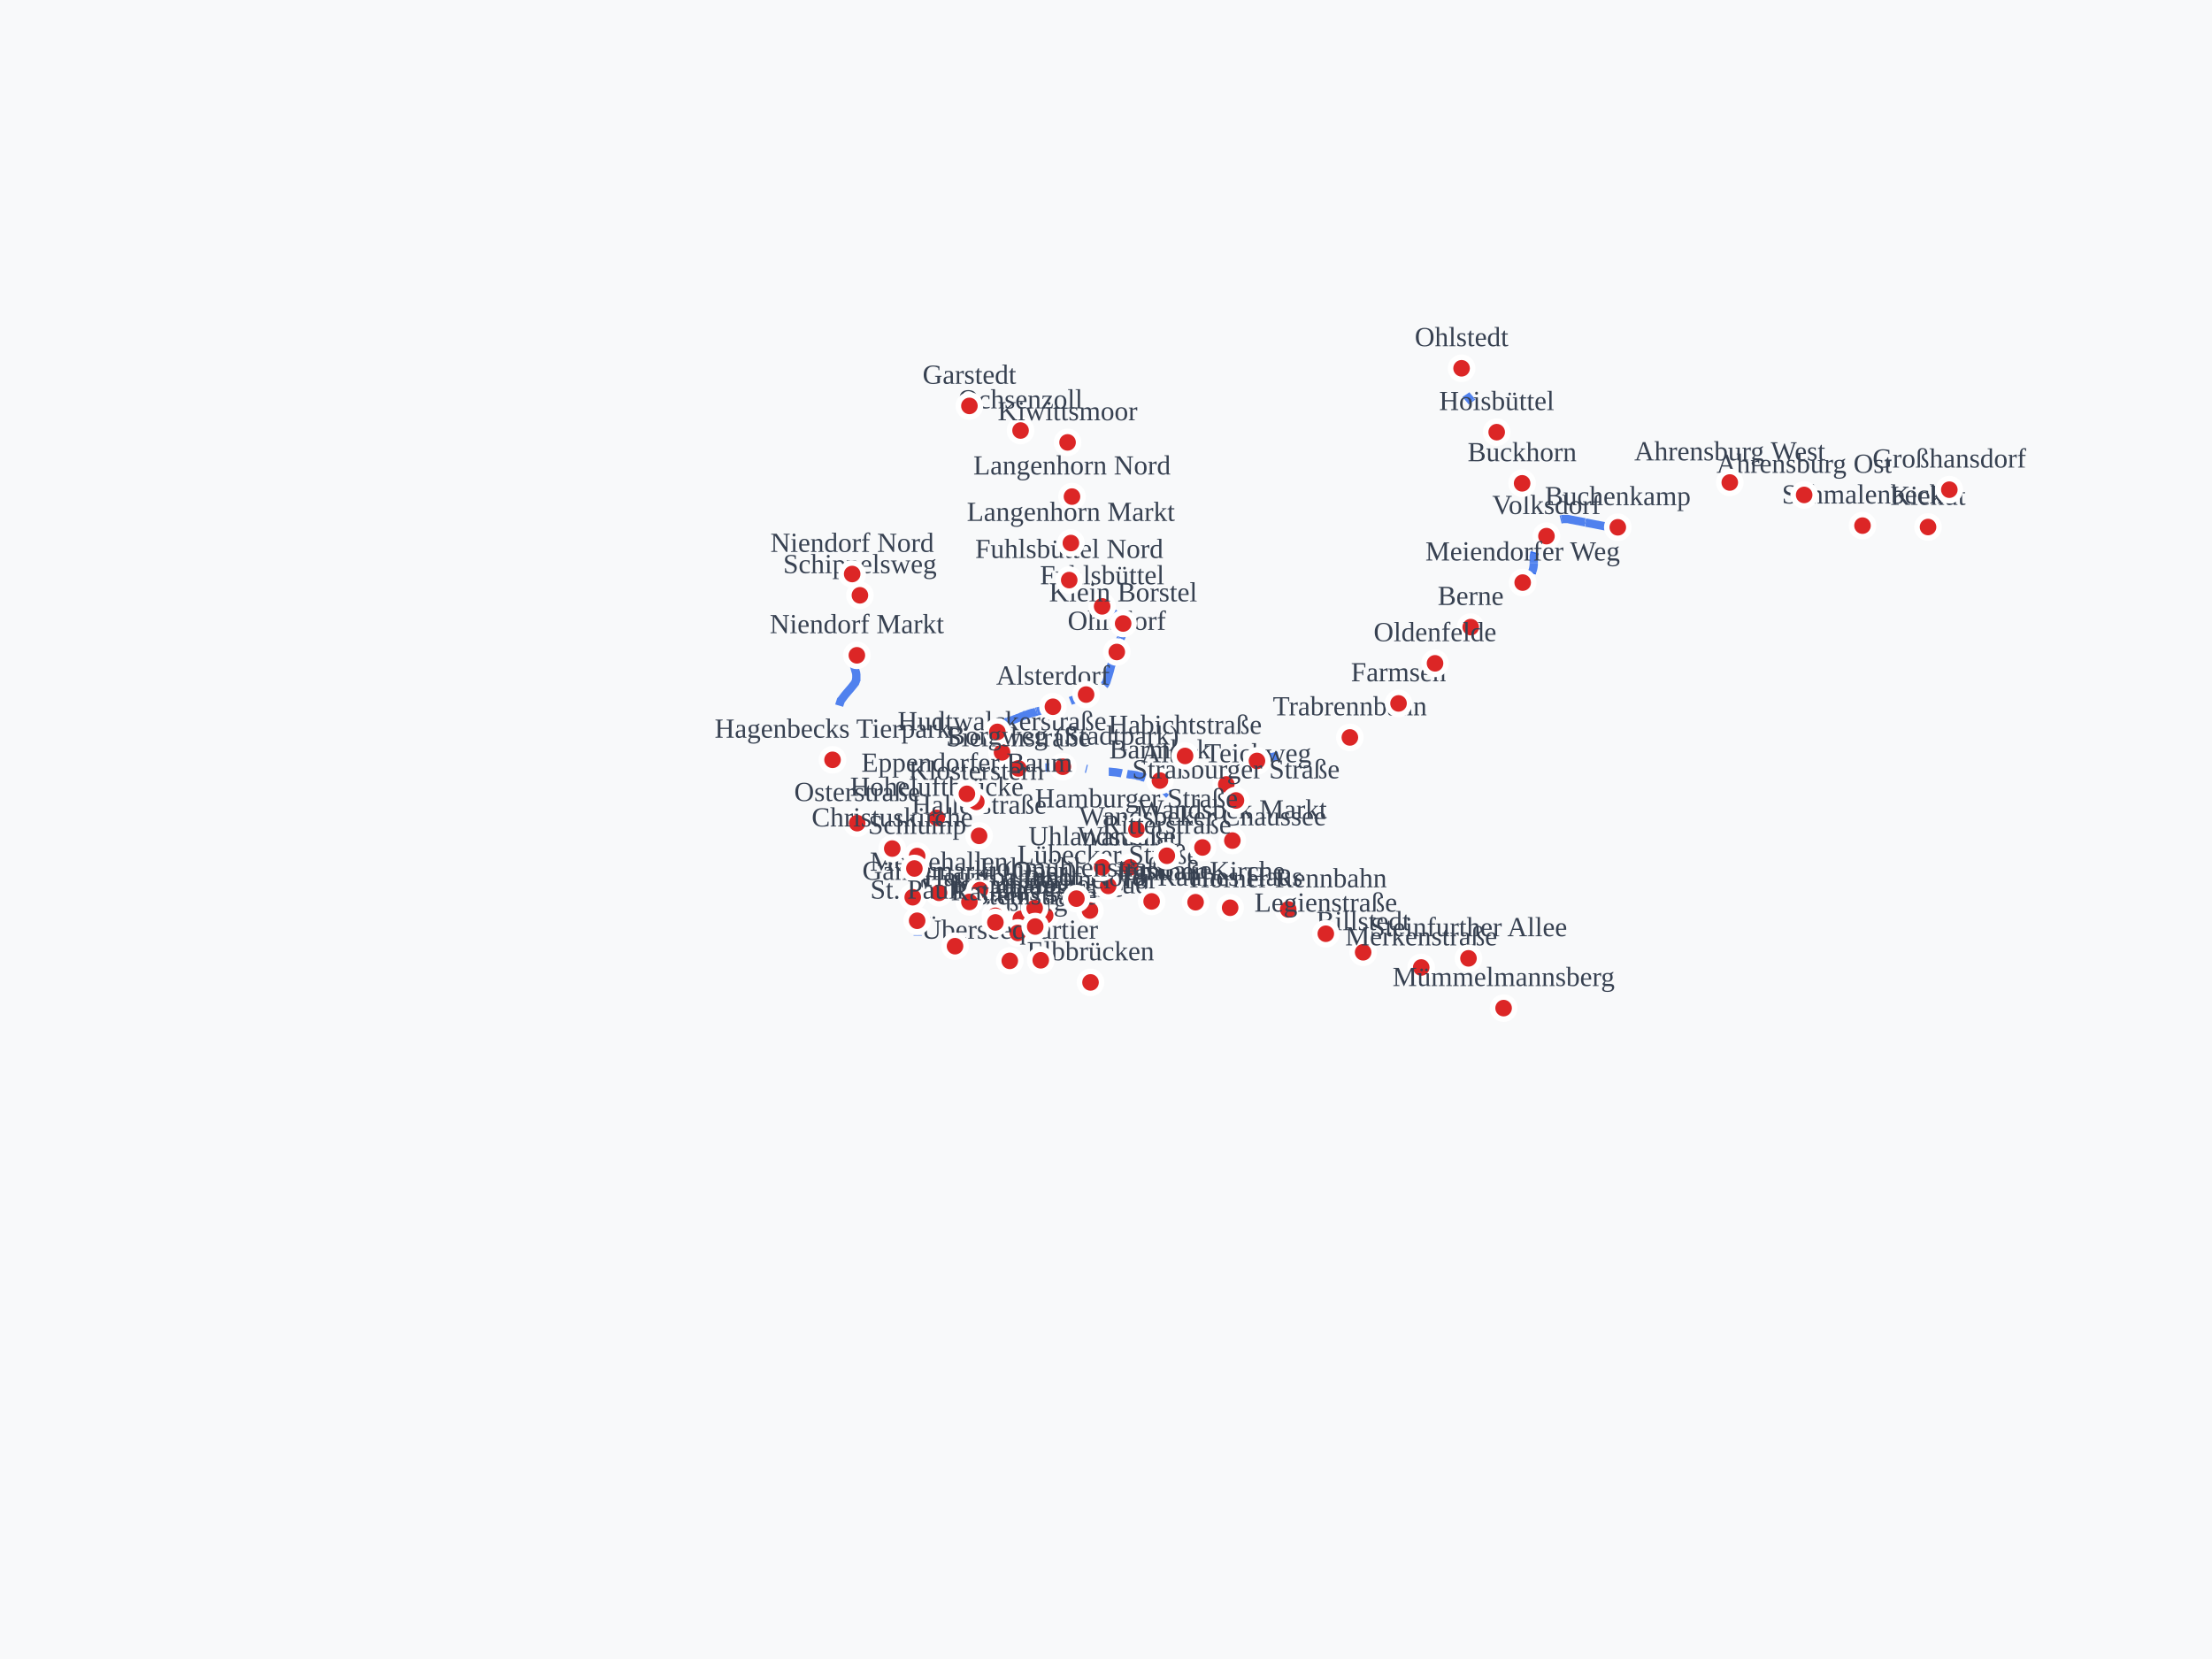
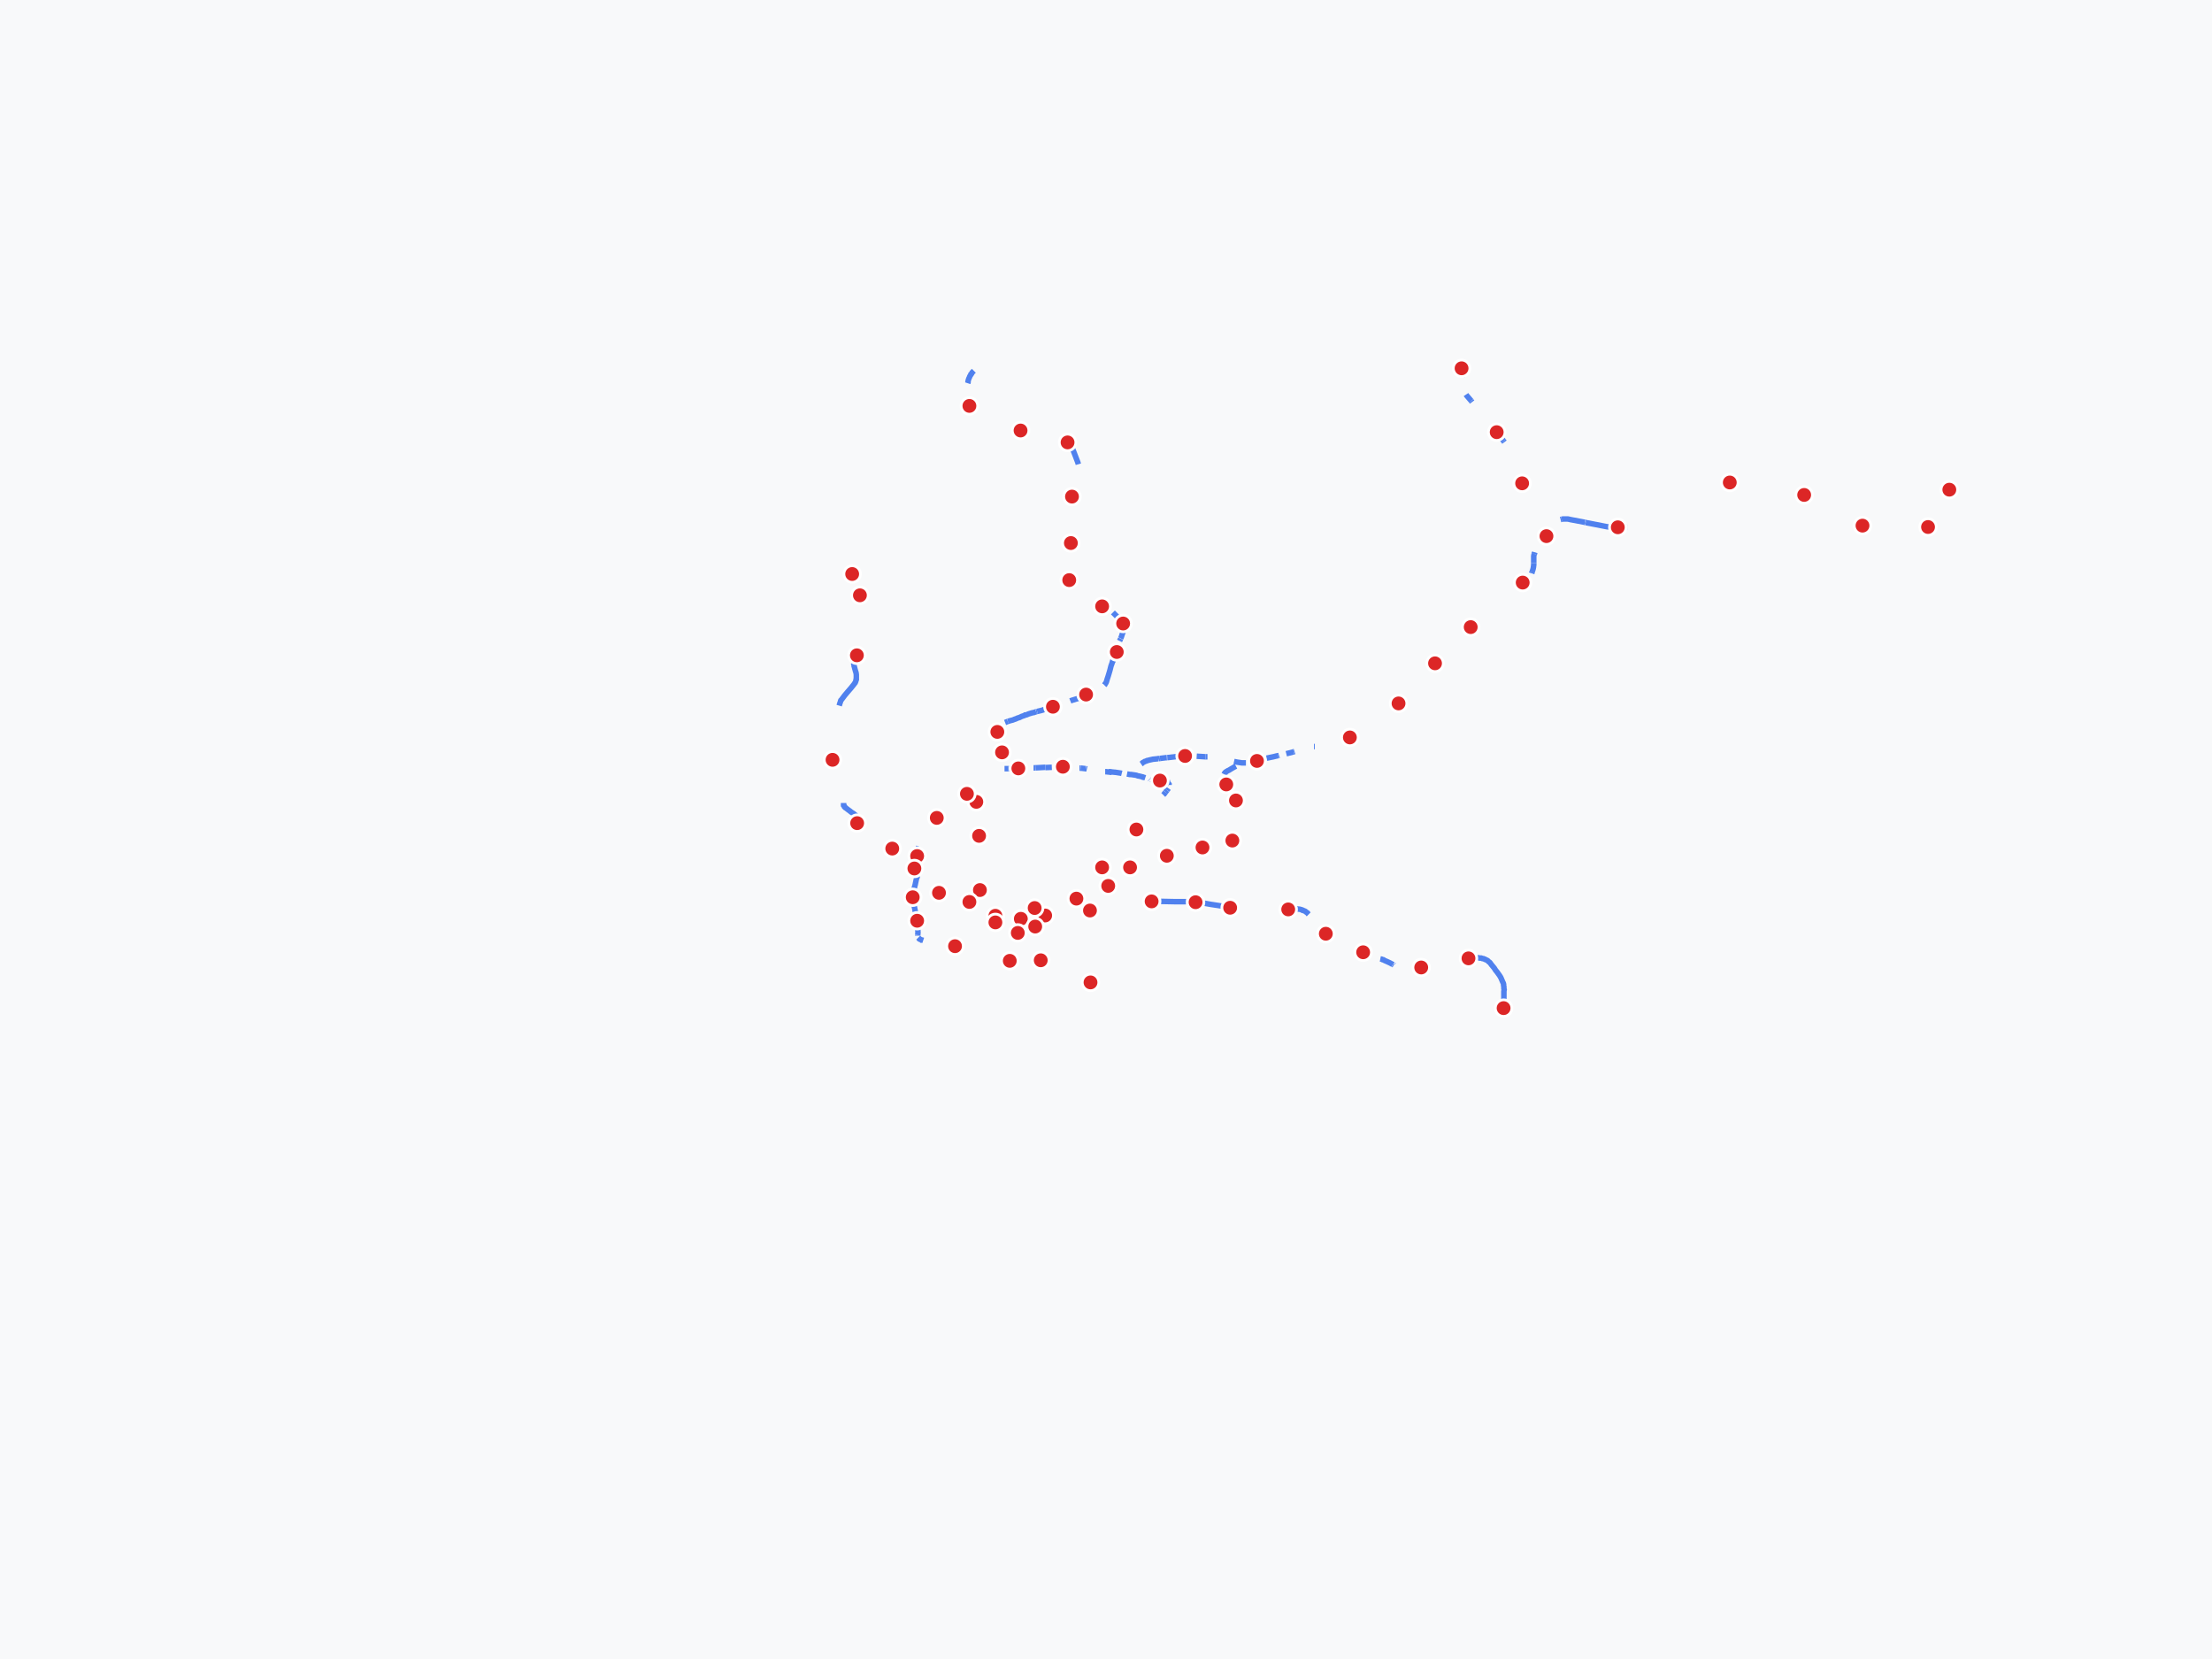
- <svg xmlns="http://www.w3.org/2000/svg" width="800" height="600" viewBox="0 0 800 600">
+ <svg xmlns="http://www.w3.org/2000/svg" width="800" height="600">
  <rect width="100%" height="100%" fill="#f8f9fa" />
-   <g id="subway-lines" stroke="#2563eb" stroke-width="3" fill="none">
-     <polyline points="462.3,273.3 461.7,273.4 461.3,273.5 460.5,273.7 460.0,273.8 458.1,274.2" opacity="0.8" />
-     <polyline points="387.1,253.5 387.6,253.3 390.2,252.5 390.5,252.3 390.8,252.2 391.2,251.9 391.5,251.8 391.7,251.7 391.9,251.6 392.8,251.3 393.6,251.0 393.9,251.0 394.4,250.8 395.2,250.5" opacity="0.8" />
-     <polyline points="381.9,255.2 383.5,254.7" opacity="0.8" />
-     <polyline points="381.2,255.4 381.9,255.2" opacity="0.8" />
-     <polyline points="375.1,257.3 376.4,257.0 378.3,256.4" opacity="0.8" />
-     <polyline points="374.7,257.4 375.1,257.3" opacity="0.8" />
-     <polyline points="414.2,281.3 413.9,281.2 413.4,281.1 413.3,281.0 412.1,280.7 411.5,280.6 411.0,280.4 410.4,280.3 409.7,280.2 409.0,280.1 408.8,280.1 408.6,280.1 407.6,279.9" opacity="0.8" />
-     <polyline points="404.2,223.2 403.9,222.9" opacity="0.8" />
-     <polyline points="386.6,208.9 386.6,209.1 386.5,209.8 386.6,210.6 386.6,210.9 386.6,211.3 386.6,211.5 386.6,211.7 386.7,212.0" opacity="0.8" />
-     <polyline points="403.9,222.9 402.5,221.5" opacity="0.8" />
-     <polyline points="404.5,223.6 404.2,223.2" opacity="0.8" />
-     <polyline points="406.4,226.1 406.5,226.2 406.5,226.3 406.5,226.5" opacity="0.8" />
-     <polyline points="406.5,226.5 406.5,226.7 406.6,226.8 406.6,227.0 406.6,227.1 406.6,227.3 406.5,227.5 406.4,227.8 406.2,228.5 405.9,229.3 405.5,230.5 405.3,230.9" opacity="0.8" />
-     <polyline points="404.9,231.8 405.1,231.4 405.3,231.0" opacity="0.8" />
-     <polyline points="421.5,286.5 421.1,287.1 420.7,287.5" opacity="0.8" />
-     <polyline points="363.5,261.3 364.5,260.9" opacity="0.8" />
-     <polyline points="331.9,338.2 331.9,338.4" opacity="0.8" />
-     <polyline points="364.5,260.9 365.5,260.6 366.3,260.4 367.0,260.1 367.1,260.1 367.6,259.9 368.0,259.7 368.7,259.5 369.1,259.3 369.5,259.1 370.1,258.9 370.4,258.8 370.7,258.6 370.9,258.6 371.3,258.5 372.0,258.2 373.3,257.8 373.9,257.7 374.7,257.4" opacity="0.8" />
-     <polyline points="586.5,190.8 586.8,190.8" opacity="0.8" />
-     <polyline points="586.8,190.8 587.4,190.8 588.0,190.7 588.5,190.7" opacity="0.8" />
-     <polyline points="551.6,209.9 551.8,209.7" opacity="0.8" />
-     <polyline points="554.0,207.0 553.9,207.3" opacity="0.8" />
-     <polyline points="554.0,207.3 554.1,207.0" opacity="0.8" />
-     <polyline points="554.7,203.5 554.7,203.6" opacity="0.8" />
-     <polyline points="554.7,203.6 554.7,204.3 554.6,205.0 554.6,205.1 554.5,205.6 554.4,206.0 554.3,206.3 554.2,206.6 554.0,207.0" opacity="0.8" />
-     <polyline points="559.9,192.7 560.0,192.5" opacity="0.8" />
-     <polyline points="559.2,194.6 559.4,194.0 559.5,193.8 559.8,193.1 559.9,192.8 559.9,192.7" opacity="0.8" />
-     <polyline points="554.9,200.3 555.1,199.8" opacity="0.8" />
-     <polyline points="555.0,199.8 554.9,200.3" opacity="0.8" />
-     <polyline points="554.9,200.3 554.8,200.6 554.7,201.1 554.7,201.6 554.7,202.5 554.7,203.5" opacity="0.8" />
-     <polyline points="403.5,237.3 403.2,238.0" opacity="0.8" />
-     <polyline points="403.2,238.0 402.9,238.4 402.5,238.9 402.5,239.1 402.4,239.3 402.3,239.4 402.2,239.8 401.8,240.9 401.4,242.5 400.8,244.5 400.4,245.7 400.2,246.4 400.1,246.7 399.9,247.1 399.7,247.3 399.6,247.6 399.4,247.8" opacity="0.8" />
-     <polyline points="303.5,255.2 303.8,254.2 303.9,254.0 304.0,253.6 304.1,253.3 304.2,253.2 304.3,253.1 305.5,251.5 306.5,250.3 307.8,248.8 309.0,247.3 309.1,247.1 309.3,246.9 309.4,246.6 309.5,246.4 309.6,245.8 309.7,245.7 309.7,245.6 309.7,244.8 309.7,244.0 309.6,243.3 309.4,242.7 309.1,241.6 309.0,241.2 308.9,240.9 308.9,240.6 308.8,240.2 308.9,240.0 308.9,239.8 308.9,239.6 309.0,239.4 309.0,239.4 309.0,239.3 309.1,239.0 309.7,237.6 309.8,237.4 309.8,237.3" opacity="0.8" />
-     <polyline points="564.4,187.9 564.8,187.8" opacity="0.8" />
-     <polyline points="564.8,187.8 565.3,187.7 565.7,187.7 566.2,187.7 566.6,187.7 567.0,187.7 567.5,187.8 567.9,187.9 573.2,188.9" opacity="0.8" />
-     <polyline points="573.2,188.9 573.5,189.0" opacity="0.8" />
-     <polyline points="573.5,189.0 580.2,190.3 580.7,190.4 581.2,190.5 582.2,190.6" opacity="0.8" />
-     <polyline points="559.7,192.4 559.6,192.8" opacity="0.8" />
-     <polyline points="540.3,155.1 540.0,154.8 539.8,154.4" opacity="0.8" />
-     <polyline points="532.4,145.4 532.1,145.0" opacity="0.8" />
-     <polyline points="532.1,145.0 530.4,143.0 530.2,142.7" opacity="0.8" />
-     <polyline points="559.0,194.9 559.2,194.6" opacity="0.8" />
-     <polyline points="415.8,281.7 415.9,281.8" opacity="0.8" />
-     <polyline points="416.1,281.9 418.0,282.3" opacity="0.8" />
-     <polyline points="392.7,278.0 393.1,278.1" opacity="0.8" />
-     <polyline points="405.7,279.7 405.3,279.6 404.0,279.4 403.3,279.3 403.2,279.3 401.2,279.1 401.0,279.1" opacity="0.8" />
-     <polyline points="364.6,278.0 365.4,278.0" opacity="0.8" />
-     <polyline points="363.3,278.0 364.6,278.0" opacity="0.8" />
-     <polyline points="422.6,285.1 422.1,285.8" opacity="0.8" />
-     <polyline points="378.1,277.6 380.4,277.5" opacity="0.8" />
+   <g stroke="#2563eb" stroke-width="2" fill="none" opacity="0.8">
+     <polyline points="462.3,273.3 461.7,273.4 461.3,273.5 460.5,273.7 460.0,273.8 458.1,274.2" />
+     <polyline points="387.1,253.5 387.6,253.3 390.2,252.5 390.5,252.3 390.8,252.2 391.2,251.9 391.5,251.8 391.7,251.7 391.9,251.6 392.8,251.3 393.6,251.0 393.9,251.0 394.4,250.8 395.2,250.5" />
+     <polyline points="381.9,255.2 383.5,254.7" />
+     <polyline points="381.2,255.4 381.9,255.2" />
+     <polyline points="375.1,257.3 376.4,257.0 378.3,256.4" />
+     <polyline points="374.7,257.4 375.1,257.3" />
+     <polyline points="414.2,281.3 413.9,281.2 413.4,281.1 413.3,281.0 412.1,280.7 411.5,280.6 411.0,280.4 410.4,280.3 409.7,280.2 409.0,280.1 408.8,280.1 408.6,280.1 407.6,279.9" />
+     <polyline points="404.2,223.2 403.9,222.9" />
+     <polyline points="386.6,208.9 386.6,209.1 386.5,209.8 386.6,210.6 386.6,210.9 386.6,211.3 386.6,211.5 386.6,211.7 386.7,212.0" />
+     <polyline points="403.9,222.9 402.5,221.5" />
+     <polyline points="404.5,223.6 404.2,223.2" />
+     <polyline points="406.4,226.1 406.5,226.2 406.5,226.3 406.5,226.5" />
+     <polyline points="406.5,226.5 406.5,226.7 406.6,226.8 406.6,227.0 406.6,227.1 406.6,227.3 406.5,227.5 406.4,227.8 406.2,228.5 405.9,229.3 405.5,230.5 405.3,230.9" />
+     <polyline points="404.9,231.8 405.1,231.4 405.3,231.0" />
+     <polyline points="421.5,286.5 421.1,287.1 420.7,287.5" />
+     <polyline points="363.5,261.3 364.5,260.9" />
+     <polyline points="331.9,338.2 331.9,338.4" />
+     <polyline points="364.5,260.9 365.5,260.6 366.3,260.4 367.0,260.1 367.1,260.1 367.6,259.9 368.0,259.7 368.7,259.5 369.1,259.3 369.5,259.1 370.1,258.9 370.4,258.8 370.7,258.6 370.9,258.6 371.3,258.5 372.0,258.2 373.3,257.8 373.9,257.7 374.7,257.4" />
+     <polyline points="586.5,190.8 586.8,190.8" />
+     <polyline points="586.8,190.8 587.4,190.8 588.0,190.7 588.5,190.7" />
+     <polyline points="551.6,209.9 551.8,209.7" />
+     <polyline points="554.0,207.0 553.9,207.3" />
+     <polyline points="554.0,207.3 554.1,207.0" />
+     <polyline points="554.7,203.5 554.7,203.6" />
+     <polyline points="554.7,203.6 554.7,204.3 554.6,205.0 554.6,205.1 554.5,205.6 554.4,206.0 554.3,206.3 554.2,206.6 554.0,207.0" />
+     <polyline points="559.9,192.7 560.0,192.5" />
+     <polyline points="559.2,194.6 559.4,194.0 559.5,193.8 559.8,193.1 559.9,192.8 559.9,192.7" />
+     <polyline points="554.9,200.3 555.1,199.8" />
+     <polyline points="555.0,199.8 554.9,200.3" />
+     <polyline points="554.9,200.3 554.8,200.6 554.7,201.1 554.7,201.6 554.7,202.5 554.7,203.5" />
+     <polyline points="403.5,237.3 403.2,238.0" />
+     <polyline points="403.2,238.0 402.9,238.4 402.5,238.9 402.5,239.1 402.4,239.3 402.3,239.4 402.2,239.8 401.8,240.9 401.4,242.5 400.8,244.5 400.4,245.7 400.2,246.4 400.1,246.7 399.9,247.1 399.7,247.3 399.6,247.6 399.4,247.8" />
+     <polyline points="303.5,255.2 303.8,254.2 303.9,254.0 304.0,253.6 304.1,253.3 304.2,253.2 304.3,253.1 305.5,251.5 306.5,250.3 307.8,248.8 309.0,247.3 309.1,247.1 309.3,246.9 309.4,246.6 309.5,246.4 309.6,245.8 309.7,245.7 309.7,245.6 309.7,244.8 309.7,244.0 309.6,243.3 309.4,242.7 309.1,241.6 309.0,241.2 308.9,240.9 308.9,240.6 308.8,240.2 308.9,240.0 308.9,239.8 308.9,239.6 309.0,239.4 309.0,239.4 309.0,239.3 309.1,239.0 309.7,237.6 309.8,237.4 309.8,237.3" />
+     <polyline points="564.4,187.9 564.8,187.8" />
+     <polyline points="564.8,187.8 565.3,187.7 565.7,187.7 566.2,187.7 566.6,187.7 567.0,187.7 567.5,187.8 567.9,187.9 573.2,188.9" />
+     <polyline points="573.2,188.9 573.5,189.0" />
+     <polyline points="573.5,189.0 580.2,190.3 580.7,190.4 581.2,190.5 582.2,190.6" />
+     <polyline points="559.7,192.4 559.6,192.8" />
+     <polyline points="540.3,155.1 540.0,154.8 539.8,154.4" />
+     <polyline points="532.4,145.4 532.1,145.0" />
+     <polyline points="532.1,145.0 530.4,143.0 530.2,142.7" />
+     <polyline points="559.0,194.9 559.2,194.6" />
+     <polyline points="415.8,281.7 415.9,281.8" />
+     <polyline points="416.1,281.9 418.0,282.3" />
+     <polyline points="392.7,278.0 393.1,278.1" />
+     <polyline points="405.7,279.7 405.3,279.6 404.0,279.4 403.3,279.3 403.2,279.3 401.2,279.1 401.0,279.1" />
+     <polyline points="364.6,278.0 365.4,278.0" />
+     <polyline points="363.3,278.0 364.6,278.0" />
+     <polyline points="422.6,285.1 422.1,285.8" />
+     <polyline points="378.1,277.6 380.4,277.5" />
+     <polyline points="390.9,277.8 390.4,277.8" />
+     <polyline points="392.7,278.0 392.6,278.0 390.9,277.8" />
+     <polyline points="418.9,274.4 418.8,274.4 416.9,274.6 416.5,274.7 416.0,274.8 415.6,274.9 415.2,275.0 414.9,275.1 414.8,275.1 414.4,275.3 414.0,275.4 413.7,275.6 413.3,275.8 413.0,276.1 412.7,276.3" />
+     <polyline points="421.4,282.9 421.7,283.0 421.9,283.1 422.0,283.1" />
+     <polyline points="426.2,273.6 425.7,273.6" />
+     <polyline points="331.7,307.8 331.7,307.8 331.7,307.5 331.7,307.4 331.7,307.3 331.6,307.2 331.6,307.1 331.6,307.0 331.5,306.8 331.3,306.5" />
+     <polyline points="330.6,321.4 331.0,319.9 331.3,318.5 331.4,318.0 331.6,317.4 331.7,317.2 331.7,317.0 331.7,316.8 331.7,316.6 331.7,316.2" />
+     <polyline points="402.0,279.3 401.9,279.3 401.3,279.2 400.9,279.2 400.0,279.1 399.7,279.1" />
+     <polyline points="351.1,285.7 351.7,285.0" />
+     <polyline points="350.2,286.8 350.4,286.5" />
+     <polyline points="543.8,159.5 542.3,157.6" />
+     <polyline points="544.1,159.9 543.8,159.5" />
+     <polyline points="350.0,138.6 350.0,138.6 350.1,138.3 350.1,138.0 350.2,137.5 350.3,137.2 350.4,136.9 350.6,136.5 350.7,136.2 350.8,136.0 351.0,135.7 351.2,135.4 351.2,135.3 351.3,135.2 351.4,135.1 351.6,134.7 351.9,134.4 352.2,134.1" />
+     <polyline points="475.5,270.0 475.2,270.0" />
+     <polyline points="330.6,321.4 330.2,322.5 330.0,323.3 329.9,323.4 329.9,323.5 329.9,323.6 329.9,323.6" />
+     <polyline points="329.9,323.6 330.0,324.2 330.0,324.4 330.0,324.5 330.0,324.8 330.1,324.9 330.2,325.2 330.2,325.4 330.2,325.6 331.5,331.9 331.5,332.3 331.6,332.8 331.7,333.5 331.8,333.7 331.8,333.8 331.8,334.4 331.9,335.7 332.0,337.3 331.9,338.2" />
+     <polyline points="436.7,273.7 436.0,273.7" />
+     <polyline points="450.6,275.9 450.2,275.9 449.7,275.9 449.1,275.9 448.5,275.8 447.8,275.7 447.2,275.6 446.3,275.4" />
+     <polyline points="310.2,295.9 309.9,295.5 309.8,295.3 309.7,295.2 309.6,295.1 309.5,294.9 309.4,294.8 309.2,294.7 308.8,294.3 308.0,293.8 307.7,293.6 307.5,293.4 306.8,292.9 305.9,292.2 305.7,292.1 305.6,292.0 305.5,291.9 305.5,291.8 305.4,291.7 305.3,291.5 305.2,291.4 305.2,291.3 305.1,291.2 305.1,291.0 305.1,290.8 305.1,290.7 305.1,290.5 305.1,290.4" />
+     <polyline points="331.7,307.8 331.7,308.5" />
+     <polyline points="332.1,339.1 332.1,339.1 332.2,339.2 332.3,339.3 332.4,339.5 332.5,339.6 332.7,339.7 332.8,339.7 333.0,339.8 333.2,339.9 333.3,340.0 333.6,340.0 333.9,340.1" />
+     <polyline points="467.9,271.9 465.2,272.6" />
+     <polyline points="468.2,271.8 467.9,271.9" />
+     <polyline points="462.6,273.2 462.3,273.3" />
+     <polyline points="528.1,347.1 528.5,346.9 528.7,346.9 529.1,346.8 529.7,346.8 529.8,346.7 531.1,346.6 532.0,346.5 532.7,346.5 533.0,346.4 533.4,346.4 533.9,346.4 534.3,346.4 534.6,346.4 534.8,346.4 535.2,346.5 535.5,346.5 535.7,346.5 536.0,346.6 536.2,346.7 536.5,346.7 536.7,346.8 537.0,346.9 537.1,347.0 537.4,347.1 537.6,347.2 537.8,347.3 538.0,347.4 538.1,347.5 538.2,347.6 538.3,347.7 538.4,347.8 538.5,347.9 538.7,348.0 538.9,348.2 539.4,348.9 540.4,350.1 540.9,350.9 541.4,351.5 541.9,352.2 542.4,352.9 542.7,353.4 542.9,353.8 543.2,354.5 543.5,355.2 543.7,355.6 543.8,356.0 543.8,356.4 543.9,356.9 543.9,357.5 544.0,357.9 543.9,358.5 543.9,359.7 543.9,360.8 543.8,362.8" />
+     <polyline points="503.7,348.8 504.0,348.9" />
+     <polyline points="429.0,326.1 427.3,326.1 424.9,326.1 419.9,326.0" />
+     <polyline points="443.1,327.9 441.9,327.7 438.7,327.2 438.0,327.1 436.9,326.9 435.2,326.6 434.4,326.5" />
+     <polyline points="442.7,280.0 442.8,279.8 442.9,279.7 443.0,279.5 443.2,279.4 443.3,279.2 443.6,279.0 443.8,278.9 444.1,278.7 444.4,278.6 445.2,278.1 446.4,277.4 447.0,277.1" />
+     <polyline points="422.0,283.1 422.1,283.1 422.2,283.1 422.2,283.2 422.3,283.2 422.4,283.3 422.5,283.3 422.6,283.4 422.6,283.5 422.7,283.6 422.8,283.7 422.8,283.8 422.8,283.9" />
+     <polyline points="422.1,285.8 421.5,286.5" />
+     <polyline points="425.7,273.6 422.3,274.0" />
+     <polyline points="427.6,273.4 427.0,273.5" />
+     <polyline points="427.0,273.5 426.2,273.6" />
+     <polyline points="430.9,273.3 430.6,273.3" />
+     <polyline points="430.6,273.3 430.0,273.3 429.3,273.3 429.1,273.3 428.7,273.3 428.1,273.4 427.6,273.4" />
+     <polyline points="422.3,274.0 421.9,274.0" />
+     <polyline points="421.9,274.0 419.5,274.3" />
+     <polyline points="419.5,274.3 418.9,274.4" />
+     <polyline points="528.8,136.4 528.8,136.2 528.8,136.1" />
+     <polyline points="528.8,136.1 528.7,135.8 528.7,135.1" />
+     <polyline points="436.0,273.7 435.9,273.7 432.8,273.5" />
+     <polyline points="465.7,328.8 467.6,328.7 468.2,328.7 468.6,328.7 469.0,328.7 469.2,328.7 469.5,328.8 469.9,328.8 470.3,328.9 470.7,329.0 471.0,329.2 471.2,329.2 471.6,329.4 471.9,329.5 472.1,329.6 472.3,329.8 472.6,330.0 472.9,330.2 473.1,330.5 473.3,330.7" />
+     <polyline points="504.2,349.0 504.1,348.9" />
+     <polyline points="499.2,346.8 499.7,346.9 500.1,347.1 500.3,347.1 500.5,347.2 500.8,347.4 501.5,347.7 502.6,348.2 503.7,348.8" />
+     <polyline points="331.0,306.7 331.0,306.7 331.2,306.8 331.2,306.9 331.3,306.9 331.4,307.0 331.4,307.0 331.5,307.2 331.5,307.2 331.5,307.2 331.6,307.3 331.6,307.3 331.6,307.4 331.6,307.4 331.6,307.5 331.6,307.6 331.6,307.8 331.7,308.4" />
+     <polyline points="374.5,277.7 378.1,277.5" />
+     <polyline points="373.8,277.7 374.2,277.7 374.5,277.7" />
+     <polyline points="386.8,160.7 387.2,161.2 387.3,161.4 387.5,161.6 387.8,162.1 388.3,163.3 389.8,167.2 390.0,167.9" />
+     <polyline points="386.5,160.5 386.8,160.7" />
  </g>
-   <g id="subway-stations">
-     <circle cx="541.3" cy="156.3" r="4" fill="#dc2626" stroke="#fff" stroke-width="2" />
-     <text x="541.3" y="148.3" text-anchor="middle" font-size="10" fill="#374151">Hoisbüttel</text>
-     <circle cx="338.8" cy="295.8" r="4" fill="#dc2626" stroke="#fff" stroke-width="2" />
-     <text x="338.8" y="287.8" text-anchor="middle" font-size="10" fill="#374151">Hoheluftbrücke</text>
-     <circle cx="378.0" cy="331.1" r="4" fill="#dc2626" stroke="#fff" stroke-width="2" />
-     <text x="378.0" y="323.1" text-anchor="middle" font-size="10" fill="#374151">Hauptbahnhof Süd</text>
-     <circle cx="443.5" cy="283.7" r="4" fill="#dc2626" stroke="#fff" stroke-width="2" />
-     <text x="443.5" y="275.7" text-anchor="middle" font-size="10" fill="#374151">Alter Teichweg</text>
-     <circle cx="369.2" cy="332.3" r="4" fill="#dc2626" stroke="#fff" stroke-width="2" />
-     <text x="369.2" y="324.3" text-anchor="middle" font-size="10" fill="#374151">Mönckebergstraße</text>
-     <circle cx="368.1" cy="337.4" r="4" fill="#dc2626" stroke="#fff" stroke-width="2" />
-     <text x="368.1" y="329.4" text-anchor="middle" font-size="10" fill="#374151">Meßberg</text>
-     <circle cx="365.2" cy="347.5" r="4" fill="#dc2626" stroke="#fff" stroke-width="2" />
-     <text x="365.2" y="339.5" text-anchor="middle" font-size="10" fill="#374151">Überseequartier</text>
-     <circle cx="360.0" cy="331.2" r="4" fill="#dc2626" stroke="#fff" stroke-width="2" />
-     <text x="360.0" y="323.2" text-anchor="middle" font-size="10" fill="#374151">Jungfernstieg</text>
-     <circle cx="673.6" cy="190.1" r="4" fill="#dc2626" stroke="#fff" stroke-width="2" />
-     <text x="673.6" y="182.1" text-anchor="middle" font-size="10" fill="#374151">Schmalenbeck</text>
-     <circle cx="697.3" cy="190.6" r="4" fill="#dc2626" stroke="#fff" stroke-width="2" />
-     <text x="697.3" y="182.6" text-anchor="middle" font-size="10" fill="#374151">Kiekut</text>
-     <circle cx="705.0" cy="177.1" r="4" fill="#dc2626" stroke="#fff" stroke-width="2" />
-     <text x="705.0" y="169.1" text-anchor="middle" font-size="10" fill="#374151">Großhansdorf</text>
-     <circle cx="585.1" cy="190.7" r="4" fill="#dc2626" stroke="#fff" stroke-width="2" />
-     <text x="585.1" y="182.7" text-anchor="middle" font-size="10" fill="#374151">Buchenkamp</text>
-     <circle cx="445.7" cy="304.0" r="4" fill="#dc2626" stroke="#fff" stroke-width="2" />
-     <text x="445.7" y="296.0" text-anchor="middle" font-size="10" fill="#374151">Wandsbek Markt</text>
-     <circle cx="454.6" cy="275.2" r="4" fill="#dc2626" stroke="#fff" stroke-width="2" />
-     <circle cx="408.7" cy="313.7" r="4" fill="#dc2626" stroke="#fff" stroke-width="2" />
-     <text x="408.7" y="305.7" text-anchor="middle" font-size="10" fill="#374151">Wartenau</text>
-     <circle cx="339.6" cy="322.9" r="4" fill="#dc2626" stroke="#fff" stroke-width="2" />
-     <text x="339.6" y="314.9" text-anchor="middle" font-size="10" fill="#374151">Messehallen</text>
-     <circle cx="488.2" cy="266.7" r="4" fill="#dc2626" stroke="#fff" stroke-width="2" />
-     <text x="488.2" y="258.7" text-anchor="middle" font-size="10" fill="#374151">Trabrennbahn</text>
-     <circle cx="309.9" cy="237.0" r="4" fill="#dc2626" stroke="#fff" stroke-width="2" />
-     <text x="309.9" y="229.0" text-anchor="middle" font-size="10" fill="#374151">Niendorf Markt</text>
-     <circle cx="311.0" cy="215.3" r="4" fill="#dc2626" stroke="#fff" stroke-width="2" />
-     <text x="311.0" y="207.3" text-anchor="middle" font-size="10" fill="#374151">Schippelsweg</text>
-     <circle cx="403.9" cy="235.8" r="4" fill="#dc2626" stroke="#fff" stroke-width="2" />
-     <text x="403.9" y="227.8" text-anchor="middle" font-size="10" fill="#374151">Ohlsdorf</text>
-     <circle cx="331.7" cy="309.6" r="4" fill="#dc2626" stroke="#fff" stroke-width="2" />
-     <text x="331.7" y="301.6" text-anchor="middle" font-size="10" fill="#374151">Schlump</text>
-     <circle cx="493.0" cy="344.4" r="4" fill="#dc2626" stroke="#fff" stroke-width="2" />
-     <text x="493.0" y="336.4" text-anchor="middle" font-size="10" fill="#374151">Billstedt</text>
-     <circle cx="416.5" cy="326.0" r="4" fill="#dc2626" stroke="#fff" stroke-width="2" />
-     <text x="416.5" y="318.0" text-anchor="middle" font-size="10" fill="#374151">Burgstraße</text>
-     <circle cx="432.4" cy="326.3" r="4" fill="#dc2626" stroke="#fff" stroke-width="2" />
-     <text x="432.4" y="318.3" text-anchor="middle" font-size="10" fill="#374151">Hammer Kirche</text>
-     <circle cx="465.9" cy="328.9" r="4" fill="#dc2626" stroke="#fff" stroke-width="2" />
-     <text x="465.9" y="320.9" text-anchor="middle" font-size="10" fill="#374151">Horner Rennbahn</text>
-     <circle cx="479.5" cy="337.7" r="4" fill="#dc2626" stroke="#fff" stroke-width="2" />
-     <text x="479.5" y="329.7" text-anchor="middle" font-size="10" fill="#374151">Legienstraße</text>
-     <circle cx="514.0" cy="349.9" r="4" fill="#dc2626" stroke="#fff" stroke-width="2" />
-     <text x="514.0" y="341.9" text-anchor="middle" font-size="10" fill="#374151">Merkenstraße</text>
-     <circle cx="543.8" cy="364.6" r="4" fill="#dc2626" stroke="#fff" stroke-width="2" />
-     <text x="543.8" y="356.6" text-anchor="middle" font-size="10" fill="#374151">Mümmelmannsberg</text>
-     <circle cx="531.1" cy="346.6" r="4" fill="#dc2626" stroke="#fff" stroke-width="2" />
-     <text x="531.1" y="338.6" text-anchor="middle" font-size="10" fill="#374151">Steinfurther Allee</text>
-     <circle cx="531.9" cy="226.8" r="4" fill="#dc2626" stroke="#fff" stroke-width="2" />
-     <text x="531.9" y="218.8" text-anchor="middle" font-size="10" fill="#374151">Berne</text>
-     <circle cx="398.6" cy="219.3" r="4" fill="#dc2626" stroke="#fff" stroke-width="2" />
-     <text x="398.6" y="211.3" text-anchor="middle" font-size="10" fill="#374151">Fuhlsbüttel</text>
-     <circle cx="354.1" cy="302.3" r="4" fill="#dc2626" stroke="#fff" stroke-width="2" />
-     <text x="354.1" y="294.3" text-anchor="middle" font-size="10" fill="#374151">Hallerstraße</text>
-     <circle cx="406.2" cy="225.5" r="4" fill="#dc2626" stroke="#fff" stroke-width="2" />
-     <text x="406.2" y="217.5" text-anchor="middle" font-size="10" fill="#374151">Klein Borstel</text>
-     <circle cx="369.1" cy="155.7" r="4" fill="#dc2626" stroke="#fff" stroke-width="2" />
-     <text x="369.1" y="147.7" text-anchor="middle" font-size="10" fill="#374151">Ochsenzoll</text>
-     <circle cx="362.4" cy="272.1" r="4" fill="#dc2626" stroke="#fff" stroke-width="2" />
-     <text x="362.4" y="264.1" text-anchor="middle" font-size="10" fill="#374151">Hudtwalckerstraße</text>
-     <circle cx="368.3" cy="277.9" r="4" fill="#dc2626" stroke="#fff" stroke-width="2" />
-     <text x="368.3" y="269.9" text-anchor="middle" font-size="10" fill="#374151">Sierichstraße</text>
-     <circle cx="444.9" cy="328.3" r="4" fill="#dc2626" stroke="#fff" stroke-width="2" />
-     <text x="444.9" y="320.3" text-anchor="middle" font-size="10" fill="#374151">Rauhes Haus</text>
-     <circle cx="419.5" cy="282.3" r="4" fill="#dc2626" stroke="#fff" stroke-width="2" />
-     <text x="419.5" y="274.3" text-anchor="middle" font-size="10" fill="#374151">Barmbek</text>
-     <circle cx="400.8" cy="320.4" r="4" fill="#dc2626" stroke="#fff" stroke-width="2" />
-     <text x="400.8" y="312.4" text-anchor="middle" font-size="10" fill="#374151">Lübecker Straße</text>
-     <circle cx="394.4" cy="355.3" r="4" fill="#dc2626" stroke="#fff" stroke-width="2" />
-     <text x="394.4" y="347.3" text-anchor="middle" font-size="10" fill="#374151">Elbbrücken</text>
-     <circle cx="559.3" cy="193.9" r="4" fill="#dc2626" stroke="#fff" stroke-width="2" />
-     <text x="559.3" y="185.9" text-anchor="middle" font-size="10" fill="#374151">Volksdorf</text>
-     <circle cx="387.7" cy="179.6" r="4" fill="#dc2626" stroke="#fff" stroke-width="2" />
-     <text x="387.7" y="171.6" text-anchor="middle" font-size="10" fill="#374151">Langenhorn Nord</text>
-     <circle cx="376.4" cy="347.3" r="4" fill="#dc2626" stroke="#fff" stroke-width="2" />
-     <circle cx="374.2" cy="328.4" r="4" fill="#dc2626" stroke="#fff" stroke-width="2" />
-     <text x="374.2" y="320.4" text-anchor="middle" font-size="10" fill="#374151">Hauptbahnhof Nord</text>
-     <circle cx="380.8" cy="255.6" r="4" fill="#dc2626" stroke="#fff" stroke-width="2" />
-     <text x="380.8" y="247.6" text-anchor="middle" font-size="10" fill="#374151">Alsterdorf</text>
-     <circle cx="360.7" cy="264.7" r="4" fill="#dc2626" stroke="#fff" stroke-width="2" />
-     <circle cx="384.4" cy="277.3" r="4" fill="#dc2626" stroke="#fff" stroke-width="2" />
-     <text x="384.4" y="269.3" text-anchor="middle" font-size="10" fill="#374151">Borgweg (Stadtpark)</text>
-     <circle cx="310.0" cy="297.7" r="4" fill="#dc2626" stroke="#fff" stroke-width="2" />
-     <text x="310.0" y="289.7" text-anchor="middle" font-size="10" fill="#374151">Osterstraße</text>
-     <circle cx="386.7" cy="209.8" r="4" fill="#dc2626" stroke="#fff" stroke-width="2" />
-     <text x="386.7" y="201.8" text-anchor="middle" font-size="10" fill="#374151">Fuhlsbüttel Nord</text>
-     <circle cx="387.3" cy="196.4" r="4" fill="#dc2626" stroke="#fff" stroke-width="2" />
-     <text x="387.3" y="188.4" text-anchor="middle" font-size="10" fill="#374151">Langenhorn Markt</text>
-     <circle cx="386.1" cy="160.0" r="4" fill="#dc2626" stroke="#fff" stroke-width="2" />
-     <text x="386.1" y="152.0" text-anchor="middle" font-size="10" fill="#374151">Kiwittsmoor</text>
-     <circle cx="394.2" cy="329.3" r="4" fill="#dc2626" stroke="#fff" stroke-width="2" />
-     <text x="394.2" y="321.3" text-anchor="middle" font-size="10" fill="#374151">Berliner Tor</text>
-     <circle cx="350.6" cy="146.8" r="4" fill="#dc2626" stroke="#fff" stroke-width="2" />
-     <text x="350.6" y="138.8" text-anchor="middle" font-size="10" fill="#374151">Garstedt</text>
-     <circle cx="353.1" cy="290.0" r="4" fill="#dc2626" stroke="#fff" stroke-width="2" />
-     <text x="353.1" y="282.0" text-anchor="middle" font-size="10" fill="#374151">Klosterstern</text>
-     <circle cx="550.5" cy="174.8" r="4" fill="#dc2626" stroke="#fff" stroke-width="2" />
-     <text x="550.5" y="166.8" text-anchor="middle" font-size="10" fill="#374151">Buckhorn</text>
-     <circle cx="398.6" cy="313.7" r="4" fill="#dc2626" stroke="#fff" stroke-width="2" />
-     <text x="398.6" y="305.7" text-anchor="middle" font-size="10" fill="#374151">Uhlandstraße</text>
-     <circle cx="528.6" cy="133.2" r="4" fill="#dc2626" stroke="#fff" stroke-width="2" />
-     <text x="528.6" y="125.2" text-anchor="middle" font-size="10" fill="#374151">Ohlstedt</text>
-     <circle cx="652.5" cy="179.0" r="4" fill="#dc2626" stroke="#fff" stroke-width="2" />
-     <text x="652.5" y="171.0" text-anchor="middle" font-size="10" fill="#374151">Ahrensburg Ost</text>
-     <circle cx="354.4" cy="321.9" r="4" fill="#dc2626" stroke="#fff" stroke-width="2" />
-     <circle cx="330.1" cy="324.5" r="4" fill="#dc2626" stroke="#fff" stroke-width="2" />
-     <circle cx="374.4" cy="335.1" r="4" fill="#dc2626" stroke="#fff" stroke-width="2" />
-     <text x="374.4" y="327.1" text-anchor="middle" font-size="10" fill="#374151">Steinstraße</text>
-     <circle cx="389.3" cy="325.0" r="4" fill="#dc2626" stroke="#fff" stroke-width="2" />
-     <text x="389.3" y="317.0" text-anchor="middle" font-size="10" fill="#374151">Lohmühlenstraße</text>
-     <circle cx="350.6" cy="326.2" r="4" fill="#dc2626" stroke="#fff" stroke-width="2" />
-     <text x="350.6" y="318.2" text-anchor="middle" font-size="10" fill="#374151">Gänsemarkt (Oper)</text>
-     <circle cx="345.4" cy="342.2" r="4" fill="#dc2626" stroke="#fff" stroke-width="2" />
-     <circle cx="322.7" cy="306.9" r="4" fill="#dc2626" stroke="#fff" stroke-width="2" />
-     <text x="322.7" y="298.9" text-anchor="middle" font-size="10" fill="#374151">Christuskirche</text>
-     <circle cx="392.8" cy="251.2" r="4" fill="#dc2626" stroke="#fff" stroke-width="2" />
-     <circle cx="434.9" cy="306.5" r="4" fill="#dc2626" stroke="#fff" stroke-width="2" />
-     <text x="434.9" y="298.5" text-anchor="middle" font-size="10" fill="#374151">Wandsbeker Chaussee</text>
-     <circle cx="505.8" cy="254.4" r="4" fill="#dc2626" stroke="#fff" stroke-width="2" />
-     <text x="505.8" y="246.4" text-anchor="middle" font-size="10" fill="#374151">Farmsen</text>
-     <circle cx="447.0" cy="289.5" r="4" fill="#dc2626" stroke="#fff" stroke-width="2" />
-     <text x="447.0" y="281.5" text-anchor="middle" font-size="10" fill="#374151">Straßburger Straße</text>
-     <circle cx="301.1" cy="274.8" r="4" fill="#dc2626" stroke="#fff" stroke-width="2" />
-     <text x="301.1" y="266.8" text-anchor="middle" font-size="10" fill="#374151">Hagenbecks Tierpark</text>
-     <circle cx="550.7" cy="210.7" r="4" fill="#dc2626" stroke="#fff" stroke-width="2" />
-     <text x="550.7" y="202.7" text-anchor="middle" font-size="10" fill="#374151">Meiendorfer Weg</text>
-     <circle cx="308.2" cy="207.6" r="4" fill="#dc2626" stroke="#fff" stroke-width="2" />
-     <text x="308.2" y="199.6" text-anchor="middle" font-size="10" fill="#374151">Niendorf Nord</text>
-     <circle cx="625.6" cy="174.5" r="4" fill="#dc2626" stroke="#fff" stroke-width="2" />
-     <text x="625.6" y="166.5" text-anchor="middle" font-size="10" fill="#374151">Ahrensburg West</text>
-     <circle cx="360.0" cy="333.6" r="4" fill="#dc2626" stroke="#fff" stroke-width="2" />
-     <text x="360.0" y="325.6" text-anchor="middle" font-size="10" fill="#374151">Rathaus</text>
-     <circle cx="330.7" cy="314.1" r="4" fill="#dc2626" stroke="#fff" stroke-width="2" />
-     <circle cx="331.7" cy="333.0" r="4" fill="#dc2626" stroke="#fff" stroke-width="2" />
-     <text x="331.7" y="325.0" text-anchor="middle" font-size="10" fill="#374151">St. Pauli</text>
-     <circle cx="411.0" cy="300.0" r="4" fill="#dc2626" stroke="#fff" stroke-width="2" />
-     <text x="411.0" y="292.0" text-anchor="middle" font-size="10" fill="#374151">Hamburger Straße</text>
-     <circle cx="422.0" cy="309.5" r="4" fill="#dc2626" stroke="#fff" stroke-width="2" />
-     <text x="422.0" y="301.5" text-anchor="middle" font-size="10" fill="#374151">Ritterstraße</text>
-     <circle cx="349.7" cy="287.1" r="4" fill="#dc2626" stroke="#fff" stroke-width="2" />
-     <text x="349.7" y="279.1" text-anchor="middle" font-size="10" fill="#374151">Eppendorfer Baum</text>
-     <circle cx="519.0" cy="239.9" r="4" fill="#dc2626" stroke="#fff" stroke-width="2" />
-     <text x="519.0" y="231.9" text-anchor="middle" font-size="10" fill="#374151">Oldenfelde</text>
-     <circle cx="428.6" cy="273.4" r="4" fill="#dc2626" stroke="#fff" stroke-width="2" />
-     <text x="428.6" y="265.4" text-anchor="middle" font-size="10" fill="#374151">Habichtstraße</text>
+   <g>
+     <circle cx="541.3" cy="156.3" r="3" fill="#dc2626" stroke="#fff" stroke-width="1" />
+     <circle cx="338.8" cy="295.8" r="3" fill="#dc2626" stroke="#fff" stroke-width="1" />
+     <circle cx="378.0" cy="331.1" r="3" fill="#dc2626" stroke="#fff" stroke-width="1" />
+     <circle cx="443.5" cy="283.7" r="3" fill="#dc2626" stroke="#fff" stroke-width="1" />
+     <circle cx="369.2" cy="332.3" r="3" fill="#dc2626" stroke="#fff" stroke-width="1" />
+     <circle cx="368.1" cy="337.4" r="3" fill="#dc2626" stroke="#fff" stroke-width="1" />
+     <circle cx="365.2" cy="347.5" r="3" fill="#dc2626" stroke="#fff" stroke-width="1" />
+     <circle cx="360.0" cy="331.2" r="3" fill="#dc2626" stroke="#fff" stroke-width="1" />
+     <circle cx="673.6" cy="190.1" r="3" fill="#dc2626" stroke="#fff" stroke-width="1" />
+     <circle cx="697.3" cy="190.6" r="3" fill="#dc2626" stroke="#fff" stroke-width="1" />
+     <circle cx="705.0" cy="177.1" r="3" fill="#dc2626" stroke="#fff" stroke-width="1" />
+     <circle cx="585.1" cy="190.7" r="3" fill="#dc2626" stroke="#fff" stroke-width="1" />
+     <circle cx="445.7" cy="304.0" r="3" fill="#dc2626" stroke="#fff" stroke-width="1" />
+     <circle cx="454.6" cy="275.2" r="3" fill="#dc2626" stroke="#fff" stroke-width="1" />
+     <circle cx="408.7" cy="313.7" r="3" fill="#dc2626" stroke="#fff" stroke-width="1" />
+     <circle cx="339.6" cy="322.9" r="3" fill="#dc2626" stroke="#fff" stroke-width="1" />
+     <circle cx="488.2" cy="266.7" r="3" fill="#dc2626" stroke="#fff" stroke-width="1" />
+     <circle cx="309.9" cy="237.0" r="3" fill="#dc2626" stroke="#fff" stroke-width="1" />
+     <circle cx="311.0" cy="215.3" r="3" fill="#dc2626" stroke="#fff" stroke-width="1" />
+     <circle cx="403.9" cy="235.8" r="3" fill="#dc2626" stroke="#fff" stroke-width="1" />
+     <circle cx="331.7" cy="309.6" r="3" fill="#dc2626" stroke="#fff" stroke-width="1" />
+     <circle cx="493.0" cy="344.4" r="3" fill="#dc2626" stroke="#fff" stroke-width="1" />
+     <circle cx="416.5" cy="326.0" r="3" fill="#dc2626" stroke="#fff" stroke-width="1" />
+     <circle cx="432.4" cy="326.3" r="3" fill="#dc2626" stroke="#fff" stroke-width="1" />
+     <circle cx="465.9" cy="328.9" r="3" fill="#dc2626" stroke="#fff" stroke-width="1" />
+     <circle cx="479.5" cy="337.7" r="3" fill="#dc2626" stroke="#fff" stroke-width="1" />
+     <circle cx="514.0" cy="349.9" r="3" fill="#dc2626" stroke="#fff" stroke-width="1" />
+     <circle cx="543.8" cy="364.6" r="3" fill="#dc2626" stroke="#fff" stroke-width="1" />
+     <circle cx="531.1" cy="346.6" r="3" fill="#dc2626" stroke="#fff" stroke-width="1" />
+     <circle cx="531.9" cy="226.8" r="3" fill="#dc2626" stroke="#fff" stroke-width="1" />
+     <circle cx="398.6" cy="219.3" r="3" fill="#dc2626" stroke="#fff" stroke-width="1" />
+     <circle cx="354.1" cy="302.3" r="3" fill="#dc2626" stroke="#fff" stroke-width="1" />
+     <circle cx="406.2" cy="225.5" r="3" fill="#dc2626" stroke="#fff" stroke-width="1" />
+     <circle cx="369.1" cy="155.7" r="3" fill="#dc2626" stroke="#fff" stroke-width="1" />
+     <circle cx="362.4" cy="272.1" r="3" fill="#dc2626" stroke="#fff" stroke-width="1" />
+     <circle cx="368.3" cy="277.9" r="3" fill="#dc2626" stroke="#fff" stroke-width="1" />
+     <circle cx="444.9" cy="328.3" r="3" fill="#dc2626" stroke="#fff" stroke-width="1" />
+     <circle cx="419.5" cy="282.3" r="3" fill="#dc2626" stroke="#fff" stroke-width="1" />
+     <circle cx="400.8" cy="320.4" r="3" fill="#dc2626" stroke="#fff" stroke-width="1" />
+     <circle cx="394.4" cy="355.3" r="3" fill="#dc2626" stroke="#fff" stroke-width="1" />
+     <circle cx="559.3" cy="193.9" r="3" fill="#dc2626" stroke="#fff" stroke-width="1" />
+     <circle cx="387.7" cy="179.6" r="3" fill="#dc2626" stroke="#fff" stroke-width="1" />
+     <circle cx="376.4" cy="347.3" r="3" fill="#dc2626" stroke="#fff" stroke-width="1" />
+     <circle cx="374.2" cy="328.4" r="3" fill="#dc2626" stroke="#fff" stroke-width="1" />
+     <circle cx="380.8" cy="255.6" r="3" fill="#dc2626" stroke="#fff" stroke-width="1" />
+     <circle cx="360.7" cy="264.7" r="3" fill="#dc2626" stroke="#fff" stroke-width="1" />
+     <circle cx="384.4" cy="277.3" r="3" fill="#dc2626" stroke="#fff" stroke-width="1" />
+     <circle cx="310.0" cy="297.7" r="3" fill="#dc2626" stroke="#fff" stroke-width="1" />
+     <circle cx="386.7" cy="209.8" r="3" fill="#dc2626" stroke="#fff" stroke-width="1" />
+     <circle cx="387.3" cy="196.4" r="3" fill="#dc2626" stroke="#fff" stroke-width="1" />
+     <circle cx="386.1" cy="160.0" r="3" fill="#dc2626" stroke="#fff" stroke-width="1" />
+     <circle cx="394.2" cy="329.3" r="3" fill="#dc2626" stroke="#fff" stroke-width="1" />
+     <circle cx="350.6" cy="146.8" r="3" fill="#dc2626" stroke="#fff" stroke-width="1" />
+     <circle cx="353.1" cy="290.0" r="3" fill="#dc2626" stroke="#fff" stroke-width="1" />
+     <circle cx="550.5" cy="174.8" r="3" fill="#dc2626" stroke="#fff" stroke-width="1" />
+     <circle cx="398.6" cy="313.7" r="3" fill="#dc2626" stroke="#fff" stroke-width="1" />
+     <circle cx="528.6" cy="133.2" r="3" fill="#dc2626" stroke="#fff" stroke-width="1" />
+     <circle cx="652.5" cy="179.0" r="3" fill="#dc2626" stroke="#fff" stroke-width="1" />
+     <circle cx="354.4" cy="321.9" r="3" fill="#dc2626" stroke="#fff" stroke-width="1" />
+     <circle cx="330.1" cy="324.5" r="3" fill="#dc2626" stroke="#fff" stroke-width="1" />
+     <circle cx="374.4" cy="335.1" r="3" fill="#dc2626" stroke="#fff" stroke-width="1" />
+     <circle cx="389.3" cy="325.0" r="3" fill="#dc2626" stroke="#fff" stroke-width="1" />
+     <circle cx="350.6" cy="326.2" r="3" fill="#dc2626" stroke="#fff" stroke-width="1" />
+     <circle cx="345.4" cy="342.2" r="3" fill="#dc2626" stroke="#fff" stroke-width="1" />
+     <circle cx="322.7" cy="306.9" r="3" fill="#dc2626" stroke="#fff" stroke-width="1" />
+     <circle cx="392.8" cy="251.2" r="3" fill="#dc2626" stroke="#fff" stroke-width="1" />
+     <circle cx="434.9" cy="306.5" r="3" fill="#dc2626" stroke="#fff" stroke-width="1" />
+     <circle cx="505.8" cy="254.4" r="3" fill="#dc2626" stroke="#fff" stroke-width="1" />
+     <circle cx="447.0" cy="289.5" r="3" fill="#dc2626" stroke="#fff" stroke-width="1" />
+     <circle cx="301.1" cy="274.8" r="3" fill="#dc2626" stroke="#fff" stroke-width="1" />
+     <circle cx="550.7" cy="210.7" r="3" fill="#dc2626" stroke="#fff" stroke-width="1" />
+     <circle cx="308.2" cy="207.6" r="3" fill="#dc2626" stroke="#fff" stroke-width="1" />
+     <circle cx="625.6" cy="174.5" r="3" fill="#dc2626" stroke="#fff" stroke-width="1" />
+     <circle cx="360.0" cy="333.6" r="3" fill="#dc2626" stroke="#fff" stroke-width="1" />
+     <circle cx="330.7" cy="314.1" r="3" fill="#dc2626" stroke="#fff" stroke-width="1" />
+     <circle cx="331.7" cy="333.0" r="3" fill="#dc2626" stroke="#fff" stroke-width="1" />
+     <circle cx="411.0" cy="300.0" r="3" fill="#dc2626" stroke="#fff" stroke-width="1" />
+     <circle cx="422.0" cy="309.5" r="3" fill="#dc2626" stroke="#fff" stroke-width="1" />
+     <circle cx="349.7" cy="287.1" r="3" fill="#dc2626" stroke="#fff" stroke-width="1" />
+     <circle cx="519.0" cy="239.9" r="3" fill="#dc2626" stroke="#fff" stroke-width="1" />
+     <circle cx="428.6" cy="273.4" r="3" fill="#dc2626" stroke="#fff" stroke-width="1" />
  </g>
</svg>
